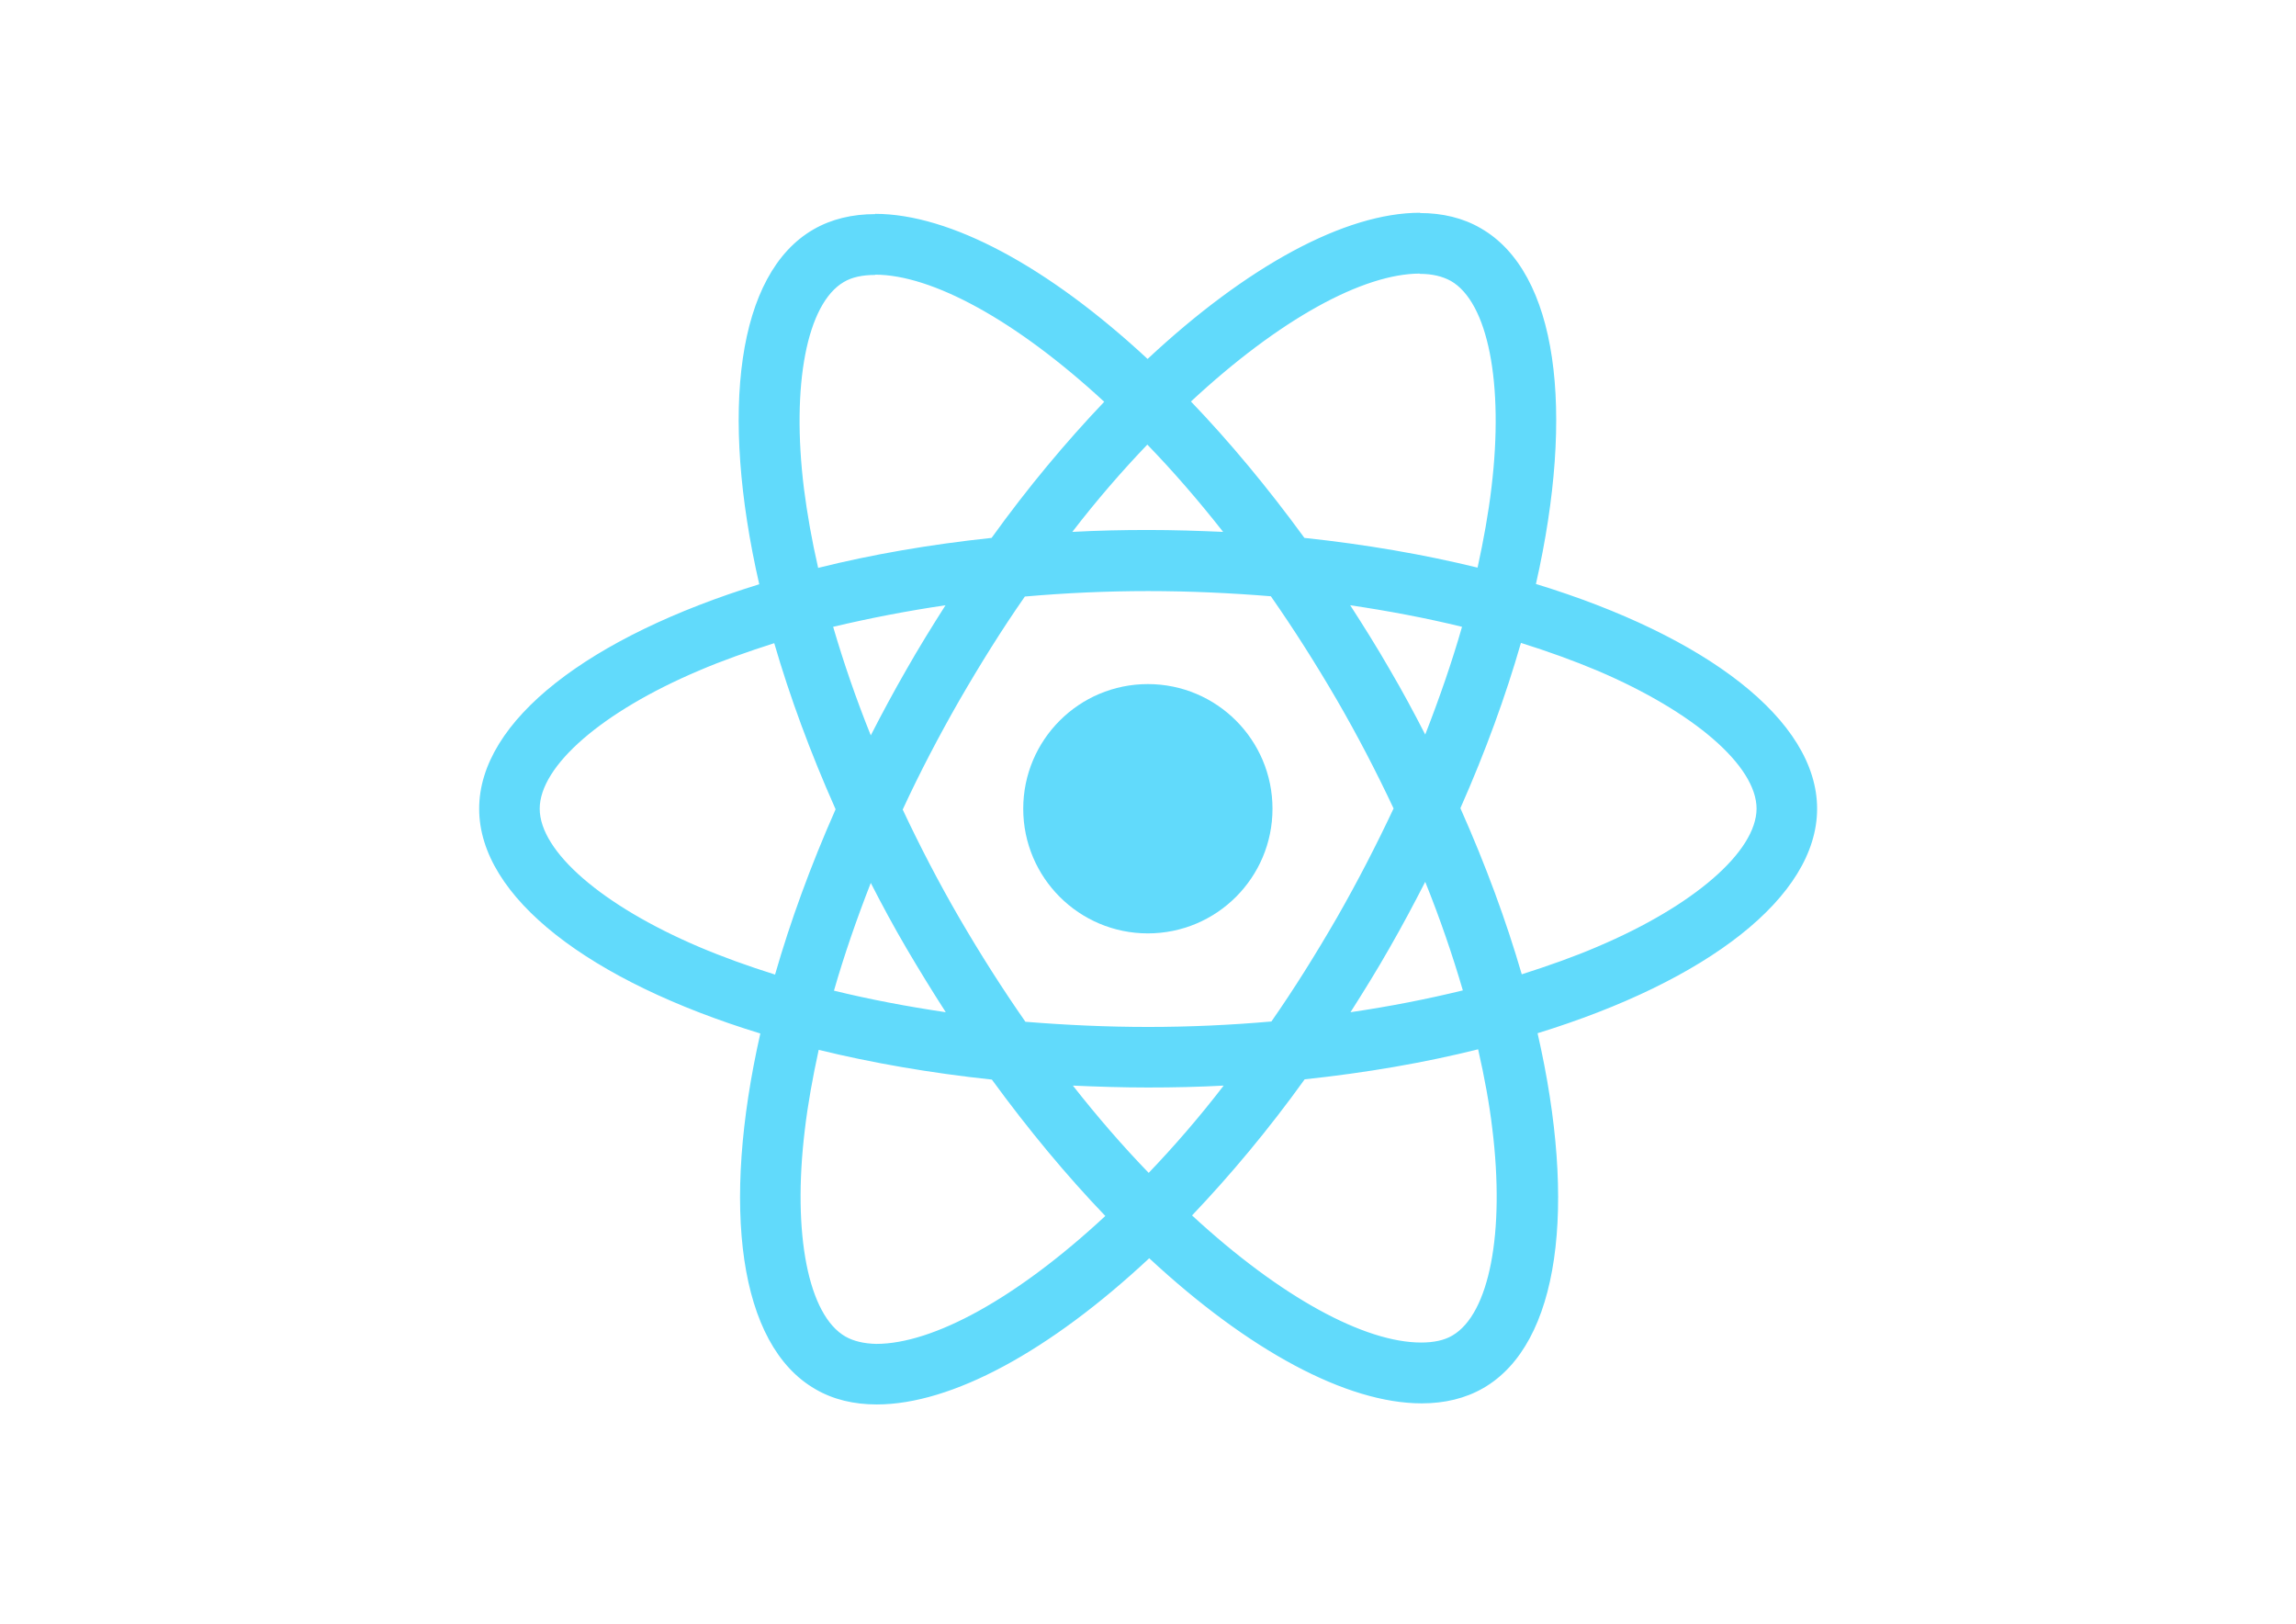
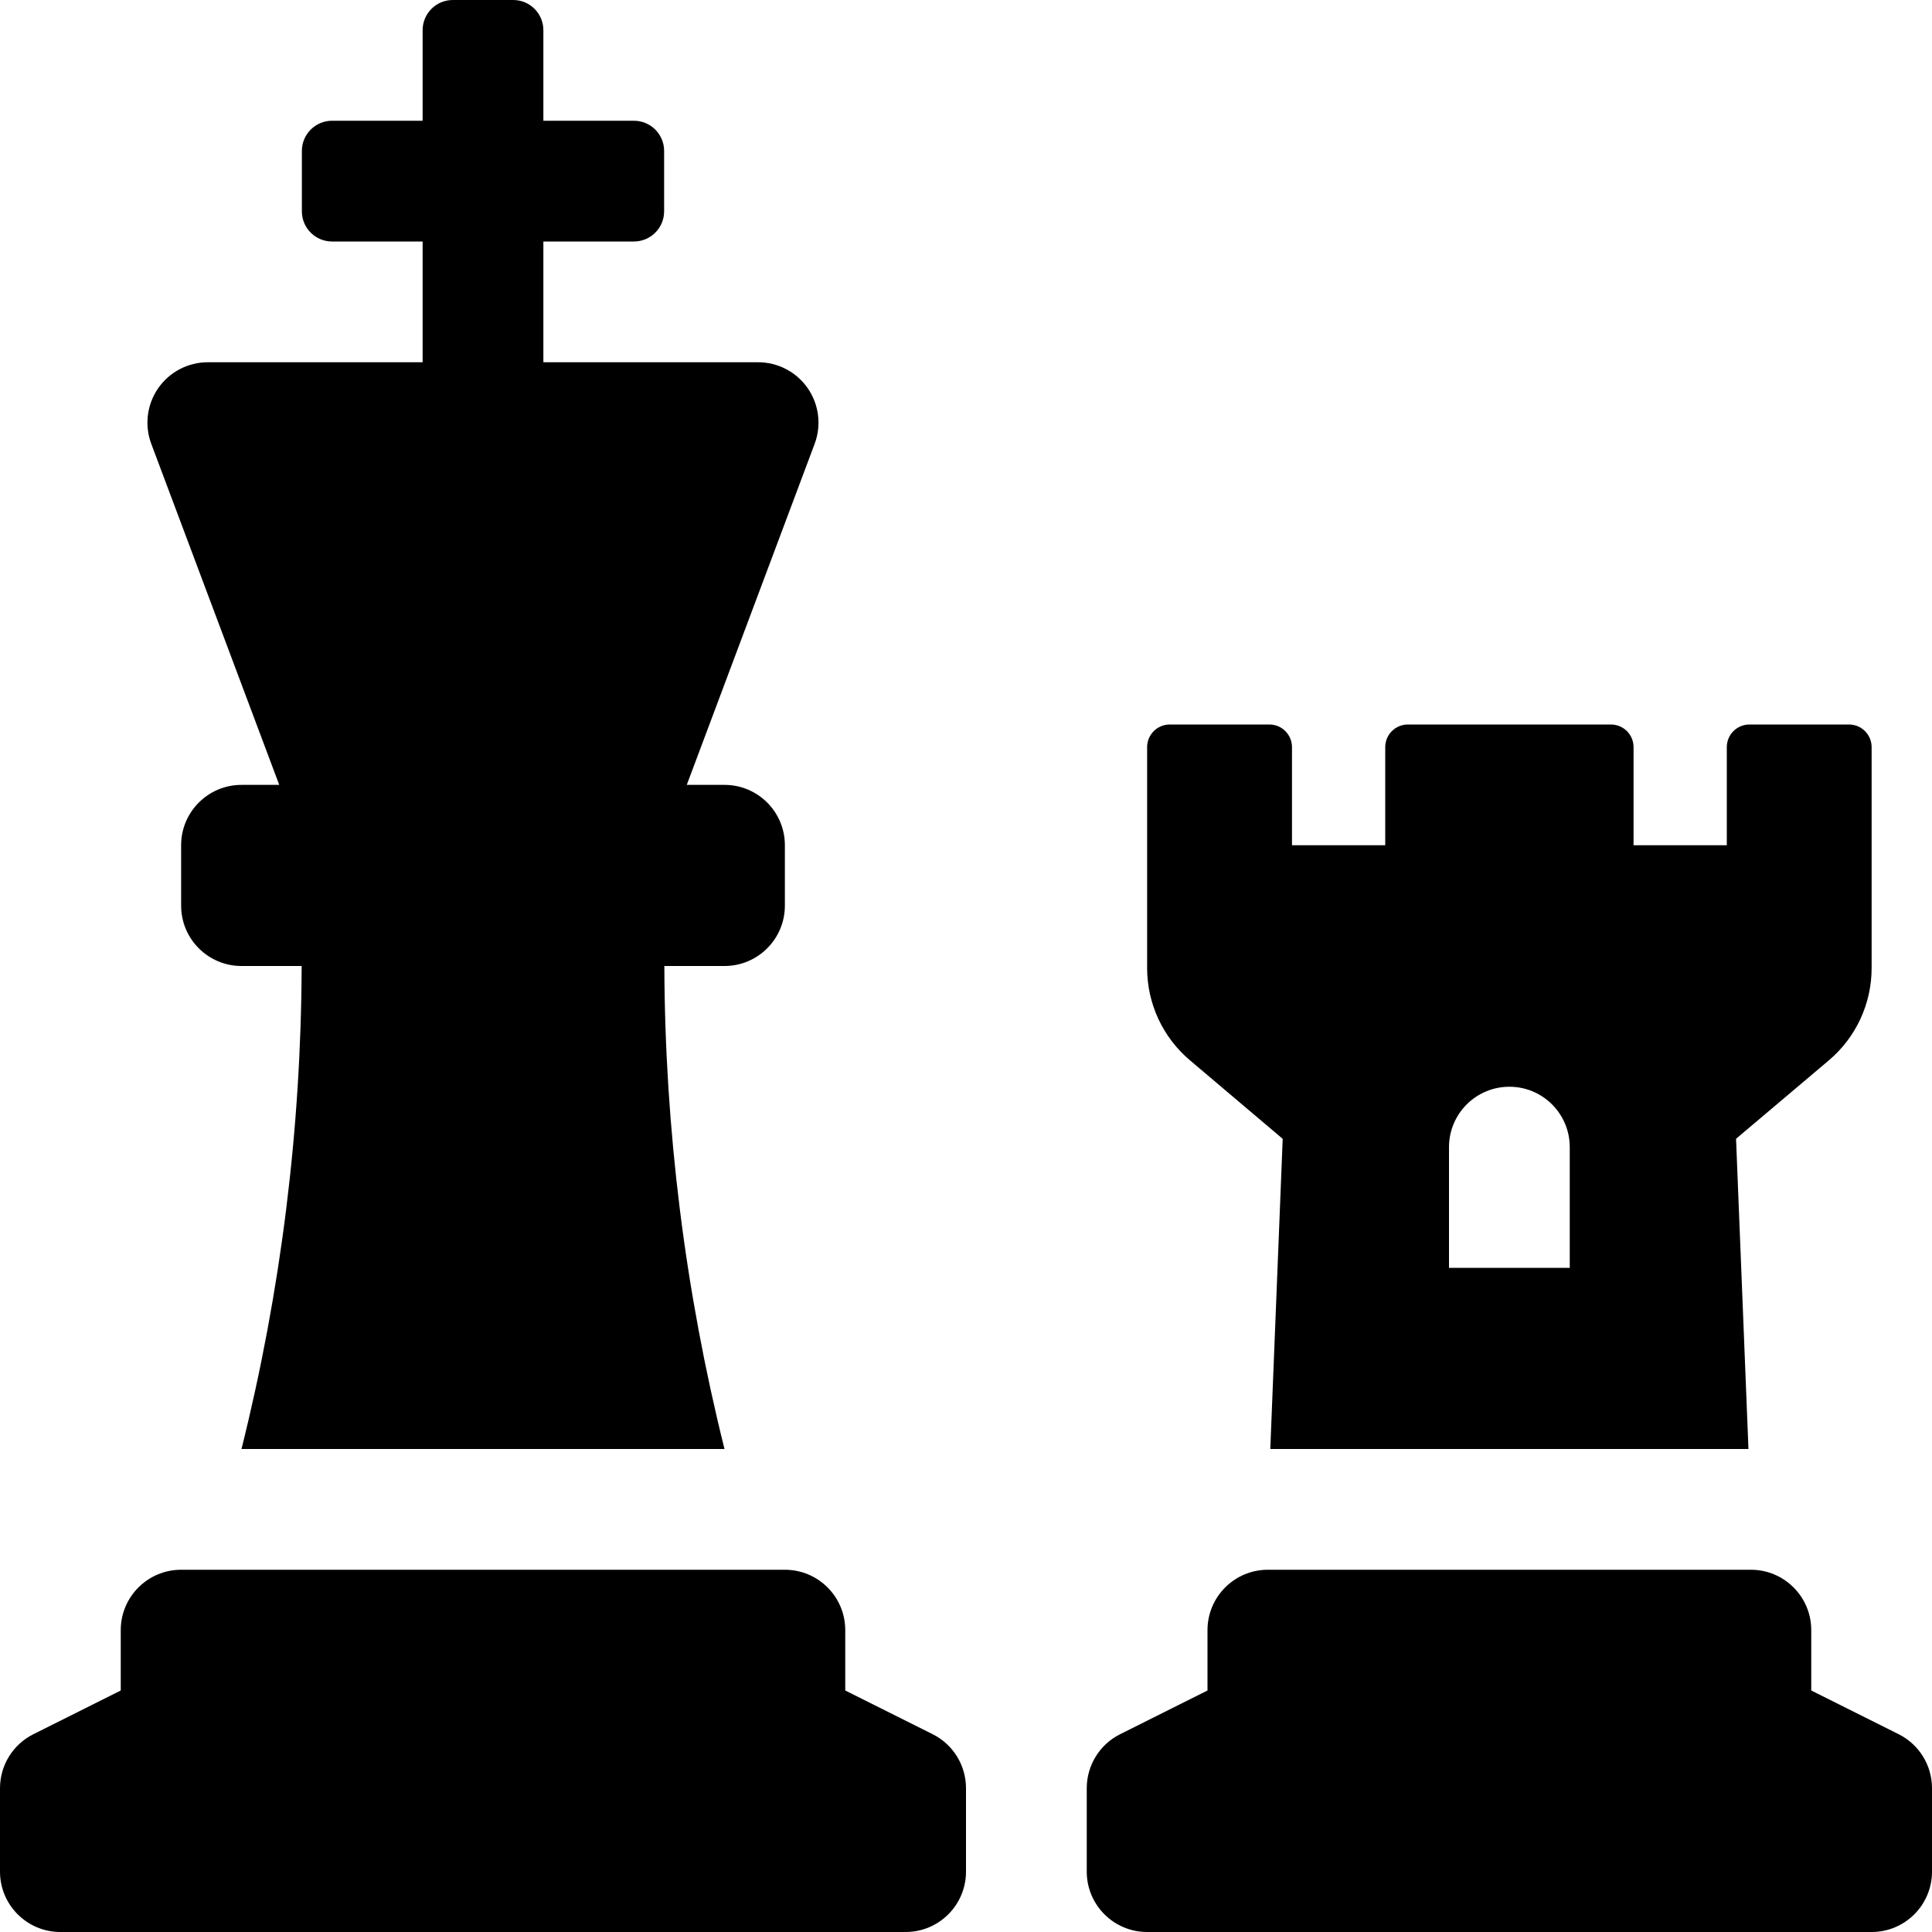
- <svg xmlns="http://www.w3.org/2000/svg" viewBox="0 0 841.9 595.3">
-   <g fill="#61DAFB">
-     <path d="M666.3 296.5c0-32.5-40.7-63.3-103.1-82.4 14.4-63.6 8-114.2-20.2-130.4-6.5-3.8-14.1-5.6-22.4-5.6v22.3c4.6 0 8.3.9 11.4 2.6 13.6 7.8 19.5 37.5 14.9 75.7-1.1 9.4-2.9 19.3-5.1 29.4-19.6-4.8-41-8.5-63.5-10.9-13.5-18.5-27.5-35.3-41.6-50 32.6-30.3 63.2-46.9 84-46.9V78c-27.5 0-63.5 19.6-99.9 53.6-36.4-33.8-72.4-53.2-99.9-53.2v22.3c20.7 0 51.4 16.5 84 46.6-14 14.7-28 31.4-41.3 49.9-22.6 2.4-44 6.1-63.6 11-2.3-10-4-19.7-5.2-29-4.7-38.2 1.1-67.9 14.6-75.8 3-1.8 6.9-2.6 11.5-2.6V78.5c-8.4 0-16 1.8-22.6 5.6-28.1 16.2-34.4 66.7-19.9 130.1-62.2 19.2-102.7 49.9-102.7 82.3 0 32.5 40.7 63.3 103.1 82.4-14.4 63.6-8 114.2 20.2 130.4 6.5 3.8 14.1 5.6 22.5 5.6 27.5 0 63.5-19.6 99.9-53.6 36.4 33.8 72.4 53.2 99.9 53.2 8.4 0 16-1.8 22.6-5.6 28.1-16.2 34.4-66.7 19.9-130.1 62-19.1 102.5-49.9 102.5-82.3zm-130.2-66.7c-3.7 12.9-8.3 26.2-13.5 39.5-4.1-8-8.4-16-13.1-24-4.6-8-9.5-15.8-14.4-23.4 14.2 2.1 27.9 4.7 41 7.9zm-45.8 106.5c-7.8 13.5-15.8 26.3-24.1 38.2-14.9 1.3-30 2-45.2 2-15.1 0-30.2-.7-45-1.9-8.3-11.9-16.4-24.6-24.2-38-7.6-13.1-14.5-26.4-20.8-39.8 6.2-13.4 13.2-26.8 20.7-39.9 7.8-13.5 15.8-26.3 24.1-38.2 14.9-1.3 30-2 45.2-2 15.1 0 30.2.7 45 1.9 8.3 11.9 16.4 24.6 24.2 38 7.6 13.1 14.5 26.4 20.8 39.8-6.3 13.4-13.2 26.8-20.7 39.9zm32.3-13c5.4 13.4 10 26.8 13.8 39.8-13.1 3.2-26.9 5.9-41.2 8 4.9-7.7 9.8-15.6 14.4-23.7 4.6-8 8.9-16.1 13-24.1zM421.2 430c-9.3-9.6-18.6-20.3-27.8-32 9 .4 18.2.7 27.5.7 9.4 0 18.7-.2 27.8-.7-9 11.7-18.3 22.4-27.5 32zm-74.4-58.9c-14.2-2.1-27.9-4.7-41-7.9 3.7-12.9 8.3-26.2 13.5-39.5 4.1 8 8.4 16 13.1 24 4.7 8 9.5 15.8 14.4 23.4zM420.7 163c9.3 9.6 18.6 20.3 27.8 32-9-.4-18.2-.7-27.5-.7-9.4 0-18.7.2-27.8.7 9-11.7 18.3-22.4 27.5-32zm-74 58.9c-4.9 7.7-9.8 15.6-14.4 23.7-4.6 8-8.9 16-13 24-5.4-13.4-10-26.8-13.8-39.8 13.1-3.1 26.9-5.8 41.2-7.9zm-90.5 125.2c-35.4-15.1-58.3-34.9-58.3-50.6 0-15.7 22.9-35.6 58.3-50.6 8.6-3.7 18-7 27.7-10.1 5.7 19.6 13.2 40 22.5 60.9-9.2 20.8-16.6 41.1-22.2 60.6-9.9-3.1-19.3-6.5-28-10.2zM310 490c-13.6-7.8-19.5-37.5-14.9-75.7 1.1-9.4 2.9-19.3 5.1-29.4 19.6 4.8 41 8.5 63.5 10.9 13.5 18.5 27.5 35.3 41.6 50-32.6 30.3-63.2 46.9-84 46.9-4.5-.1-8.3-1-11.3-2.7zm237.2-76.2c4.7 38.2-1.1 67.9-14.6 75.8-3 1.8-6.9 2.6-11.5 2.6-20.7 0-51.4-16.5-84-46.6 14-14.7 28-31.4 41.3-49.9 22.6-2.4 44-6.1 63.6-11 2.3 10.1 4.1 19.8 5.2 29.1zm38.5-66.7c-8.6 3.7-18 7-27.7 10.1-5.7-19.6-13.2-40-22.5-60.9 9.2-20.8 16.6-41.1 22.2-60.6 9.9 3.1 19.3 6.5 28.1 10.2 35.4 15.1 58.3 34.9 58.3 50.6-.1 15.7-23 35.6-58.4 50.6zM320.8 78.4z" />
-     <circle cx="420.9" cy="296.5" r="45.7" />
-     <path d="M520.5 78.1z" />
-   </g>
+ <svg xmlns="http://www.w3.org/2000/svg" aria-hidden="true" focusable="false" data-prefix="fas" data-icon="chess" class="svg-inline--fa fa-chess fa-w-16" role="img" viewBox="0 0 512 512">
+   <path fill="currentColor" d="M74 208H64a16 16 0 0 0-16 16v16a16 16 0 0 0 16 16h15.94A535.78 535.78 0 0 1 64 384h128a535.78 535.78 0 0 1-15.94-128H192a16 16 0 0 0 16-16v-16a16 16 0 0 0-16-16h-10l33.89-90.38a16 16 0 0 0-15-21.62H144V64h24a8 8 0 0 0 8-8V40a8 8 0 0 0-8-8h-24V8a8 8 0 0 0-8-8h-16a8 8 0 0 0-8 8v24H88a8 8 0 0 0-8 8v16a8 8 0 0 0 8 8h24v32H55.09a16 16 0 0 0-15 21.62zm173.16 251.58L224 448v-16a16 16 0 0 0-16-16H48a16 16 0 0 0-16 16v16L8.85 459.58A16 16 0 0 0 0 473.89V496a16 16 0 0 0 16 16h224a16 16 0 0 0 16-16v-22.11a16 16 0 0 0-8.84-14.31zm92.77-157.78l-3.29 82.2h126.72l-3.29-82.21 24.6-20.79A32 32 0 0 0 496 256.54V198a6 6 0 0 0-6-6h-26.38a6 6 0 0 0-6 6v26h-24.71v-26a6 6 0 0 0-6-6H373.1a6 6 0 0 0-6 6v26h-24.71v-26a6 6 0 0 0-6-6H310a6 6 0 0 0-6 6v58.6a32 32 0 0 0 11.36 24.4zM384 304a16 16 0 0 1 32 0v32h-32zm119.16 155.58L480 448v-16a16 16 0 0 0-16-16H336a16 16 0 0 0-16 16v16l-23.15 11.58a16 16 0 0 0-8.85 14.31V496a16 16 0 0 0 16 16h192a16 16 0 0 0 16-16v-22.11a16 16 0 0 0-8.84-14.31z" />
</svg>
